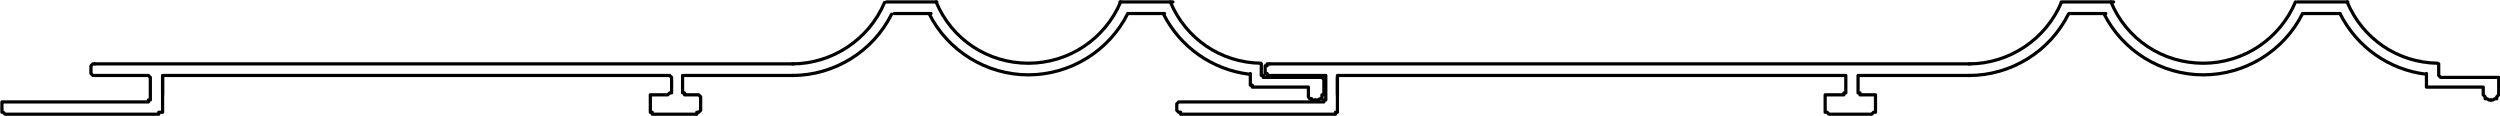
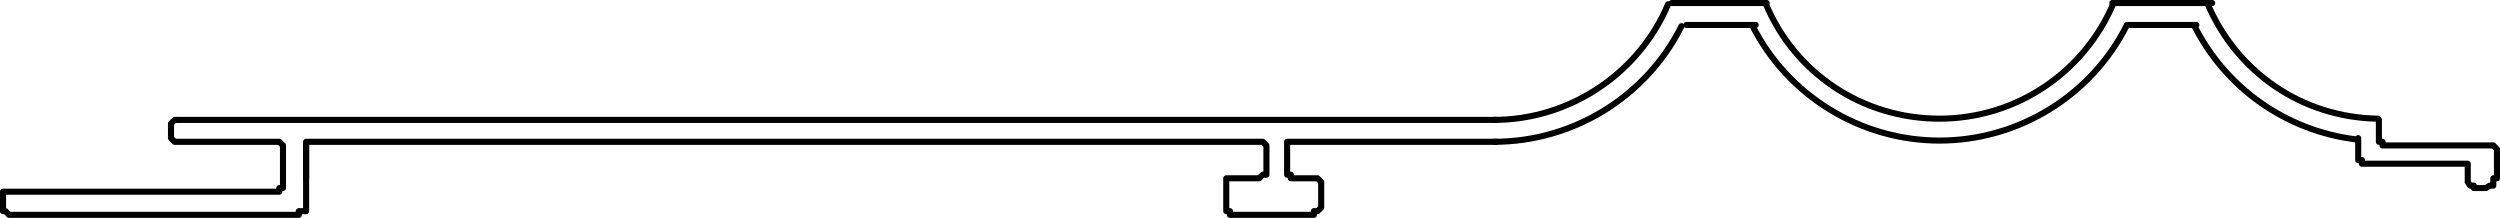
- <svg xmlns="http://www.w3.org/2000/svg" id="Capa_2" data-name="Capa 2" viewBox="0 0 38.75 1.79">
-   <defs>
-     <style>
+ <svg xmlns="http://www.w3.org/2000/svg" id="Capa_2" data-name="Capa 2" viewBox="0 0 20.54 1.79" version="1.1" width="20.54" height="1.79">
+   <defs id="defs1">
+     <style id="style1">
      .cls-1 {
        fill: none;
        stroke: #000;
        stroke-linecap: round;
        stroke-linejoin: round;
        stroke-width: .05px;
      }
    </style>
  </defs>
-   <g id="Capa_1-2" data-name="Capa 1">
-     <g>
-       <polyline class="cls-1" points="19.55 .99 19.55 1.14 19.55 1.17 19.58 1.17 19.58 1.2 19.61 1.2 20.46 1.2 20.49 1.2 20.52 1.23 20.52 1.44 20.52 1.47 20.49 1.47 20.49 1.5 20.49 1.53 20.46 1.53 20.43 1.55 20.39 1.55" />
-       <polyline class="cls-1" points="19.38 1.14 19.38 1.32 19.41 1.32 19.41 1.35 19.44 1.35 20.28 1.35 20.28 1.44 20.28 1.47 20.28 1.5 20.3 1.53 20.33 1.53 20.33 1.55 20.36 1.55 20.39 1.55" />
-       <polyline class="cls-1" points="12.3 1.17 10.61 1.17 10.58 1.17 10.58 1.2 10.58 1.41 10.58 1.44 10.61 1.44 10.61 1.47 10.8 1.47 10.83 1.47 10.86 1.5 10.86 1.71 10.83 1.74 10.8 1.74 10.8 1.77 10.11 1.77 10.11 1.74 10.08 1.74 10.08 1.71 10.08 1.5 10.08 1.47 10.11 1.47 10.35 1.47 10.38 1.44 10.41 1.44 10.41 1.41 10.41 1.2 10.38 1.17 10.35 1.17 2.55 1.17 2.52 1.17 2.52 1.2 2.52 1.47" />
-       <polyline class="cls-1" points="2.52 1.2 2.52 1.71 2.52 1.74 2.49 1.74 2.46 1.74 2.46 1.77 2.33 1.77 .08 1.77 .05 1.74 .03 1.74 .03 1.71 .03 1.61 .03 1.58 .05 1.58 .08 1.58 .24 1.58 .57 1.58 .6 1.58 .63 1.58 2.28 1.58 2.3 1.58 2.3 1.55 2.33 1.55 2.33 1.52 2.33 1.2 2.3 1.17 2.28 1.17 1.47 1.17 1.44 1.17 1.41 1.14 1.41 1.11 1.41 1.05 1.41 1.02 1.44 .99 1.47 .99" />
-       <path class="cls-1" d="m18.14.03c.24.57.78.94,1.4.95" />
-       <path class="cls-1" d="m18.03.21c.26.52.76.87,1.33.94" />
-       <path class="cls-1" d="m12.28.99c.62,0,1.19-.38,1.43-.95" />
-       <path class="cls-1" d="m12.28,1.17c.65,0,1.25-.37,1.54-.95" />
-       <line class="cls-1" x1="13.74" y1=".03" x2="14.52" y2=".03" />
-       <line class="cls-1" x1="13.86" y1=".21" x2="14.43" y2=".21" />
-       <path class="cls-1" d="m14.51.03c.24.58.8.95,1.43.95s1.19-.38,1.43-.95" />
-       <path class="cls-1" d="m14.4.21c.29.58.89.95,1.54.95s1.25-.37,1.54-.95" />
-       <line class="cls-1" x1="17.36" y1=".03" x2="18.18" y2=".03" />
-       <line class="cls-1" x1="17.49" y1=".21" x2="18.05" y2=".21" />
-       <line class="cls-1" x1="1.47" y1=".99" x2="12.3" y2=".99" />
-       <polyline class="cls-1" points="37.8 .99 37.8 1.14 37.8 1.17 37.83 1.2 38.67 1.2 38.7 1.2 38.73 1.2 38.73 1.23 38.73 1.44 38.73 1.47 38.7 1.5 38.7 1.53 38.67 1.53 38.64 1.55 38.61 1.55" />
-       <polyline class="cls-1" points="37.61 1.14 37.61 1.32 37.61 1.35 37.64 1.35 38.49 1.35 38.49 1.44 38.49 1.47 38.52 1.5 38.52 1.53 38.55 1.53 38.58 1.55 38.61 1.55" />
-       <polyline class="cls-1" points="30.54 1.17 28.86 1.17 28.83 1.17 28.8 1.17 28.8 1.2 28.8 1.41 28.8 1.44 28.83 1.44 28.83 1.47 28.86 1.47 29.01 1.47 29.04 1.47 29.07 1.47 29.07 1.5 29.07 1.71 29.07 1.74 29.04 1.74 29.01 1.77 28.35 1.77 28.32 1.74 28.29 1.74 28.29 1.71 28.29 1.5 28.29 1.47 28.32 1.47 28.35 1.47 28.55 1.47 28.58 1.47 28.58 1.44 28.61 1.44 28.61 1.41 28.61 1.2 28.61 1.17 28.58 1.17 28.55 1.17 20.79 1.17 20.76 1.17 20.73 1.17 20.73 1.2 20.73 1.47" />
-       <polyline class="cls-1" points="20.73 1.2 20.73 1.71 20.73 1.74 20.7 1.74 20.7 1.77 20.55 1.77 18.3 1.77 18.3 1.74 18.27 1.74 18.24 1.71 18.24 1.61 18.27 1.58 18.3 1.58 18.48 1.58 18.78 1.58 18.8 1.58 18.83 1.58 20.52 1.58 20.52 1.55 20.55 1.55 20.55 1.53 20.55 1.2 20.55 1.17 20.52 1.17 19.68 1.17 19.64 1.17 19.64 1.14 19.61 1.14 19.61 1.11 19.61 1.05 19.61 1.02 19.64 1.02 19.64 .99 19.68 .99" />
-       <path class="cls-1" d="m36.38.03c.24.57.78.94,1.4.95" />
-       <path class="cls-1" d="m36.27.21c.26.52.76.87,1.33.94" />
-       <path class="cls-1" d="m30.52.99c.62,0,1.19-.38,1.43-.95" />
-       <path class="cls-1" d="m30.52,1.17c.65,0,1.25-.37,1.54-.95" />
-       <line class="cls-1" x1="31.95" y1=".03" x2="32.76" y2=".03" />
-       <line class="cls-1" x1="32.07" y1=".21" x2="32.64" y2=".21" />
-       <path class="cls-1" d="m32.72.03c.24.58.8.95,1.43.95s1.19-.38,1.43-.95" />
-       <path class="cls-1" d="m32.61.21c.29.58.89.95,1.54.95s1.25-.37,1.54-.95" />
-       <line class="cls-1" x1="35.61" y1=".03" x2="36.39" y2=".03" />
-       <line class="cls-1" x1="35.7" y1=".21" x2="36.27" y2=".21" />
-       <line class="cls-1" x1="19.68" y1=".99" x2="30.54" y2=".99" />
+   <g id="Capa_1-2" data-name="Capa 1" transform="translate(-0.005,-0.005)">
+     <g id="g21">
+       <polyline class="cls-1" points="19.55 .99 19.55 1.14 19.55 1.17 19.58 1.17 19.58 1.2 19.61 1.2 20.46 1.2 20.49 1.2 20.52 1.23 20.52 1.44 20.52 1.47 20.49 1.47 20.49 1.5 20.49 1.53 20.46 1.53 20.43 1.55 20.39 1.55" id="polyline1" />
+       <polyline class="cls-1" points="19.38 1.14 19.38 1.32 19.41 1.32 19.41 1.35 19.44 1.35 20.28 1.35 20.28 1.44 20.28 1.47 20.28 1.5 20.3 1.53 20.33 1.53 20.33 1.55 20.36 1.55 20.39 1.55" id="polyline2" />
+       <polyline class="cls-1" points="12.3 1.17 10.61 1.17 10.58 1.17 10.58 1.2 10.58 1.41 10.58 1.44 10.61 1.44 10.61 1.47 10.8 1.47 10.83 1.47 10.86 1.5 10.86 1.71 10.83 1.74 10.8 1.74 10.8 1.77 10.11 1.77 10.11 1.74 10.08 1.74 10.08 1.71 10.08 1.5 10.08 1.47 10.11 1.47 10.35 1.47 10.38 1.44 10.41 1.44 10.41 1.41 10.41 1.2 10.38 1.17 10.35 1.17 2.55 1.17 2.52 1.17 2.52 1.2 2.52 1.47" id="polyline3" />
+       <polyline class="cls-1" points="2.52 1.2 2.52 1.71 2.52 1.74 2.49 1.74 2.46 1.74 2.46 1.77 2.33 1.77 .08 1.77 .05 1.74 .03 1.74 .03 1.71 .03 1.61 .03 1.58 .05 1.58 .08 1.58 .24 1.58 .57 1.58 .6 1.58 .63 1.58 2.28 1.58 2.3 1.58 2.3 1.55 2.33 1.55 2.33 1.52 2.33 1.2 2.3 1.17 2.28 1.17 1.47 1.17 1.44 1.17 1.41 1.14 1.41 1.11 1.41 1.05 1.41 1.02 1.44 .99 1.47 .99" id="polyline4" />
+       <path class="cls-1" d="m 18.14,0.03 c 0.24,0.57 0.78,0.94 1.4,0.95" id="path4" />
+       <path class="cls-1" d="m 18.03,0.21 c 0.26,0.52 0.76,0.87 1.33,0.94" id="path5" />
+       <path class="cls-1" d="m 12.28,0.99 c 0.62,0 1.19,-0.38 1.43,-0.95" id="path6" />
+       <path class="cls-1" d="m 12.28,1.17 c 0.65,0 1.25,-0.37 1.54,-0.95" id="path7" />
+       <line class="cls-1" x1="13.74" y1="0.03" x2="14.52" y2="0.03" id="line7" />
+       <line class="cls-1" x1="13.86" y1="0.21" x2="14.43" y2="0.21" id="line8" />
+       <path class="cls-1" d="m 14.51,0.03 c 0.24,0.58 0.8,0.95 1.43,0.95 0.63,0 1.19,-0.38 1.43,-0.95" id="path8" />
+       <path class="cls-1" d="m 14.4,0.21 c 0.29,0.58 0.89,0.95 1.54,0.95 0.65,0 1.25,-0.37 1.54,-0.95" id="path9" />
+       <line class="cls-1" x1="17.36" y1="0.03" x2="18.18" y2="0.03" id="line9" />
+       <line class="cls-1" x1="17.49" y1="0.21" x2="18.05" y2="0.21" id="line10" />
+       <line class="cls-1" x1="1.47" y1="0.99" x2="12.3" y2="0.99" id="line11" />
    </g>
  </g>
</svg>
